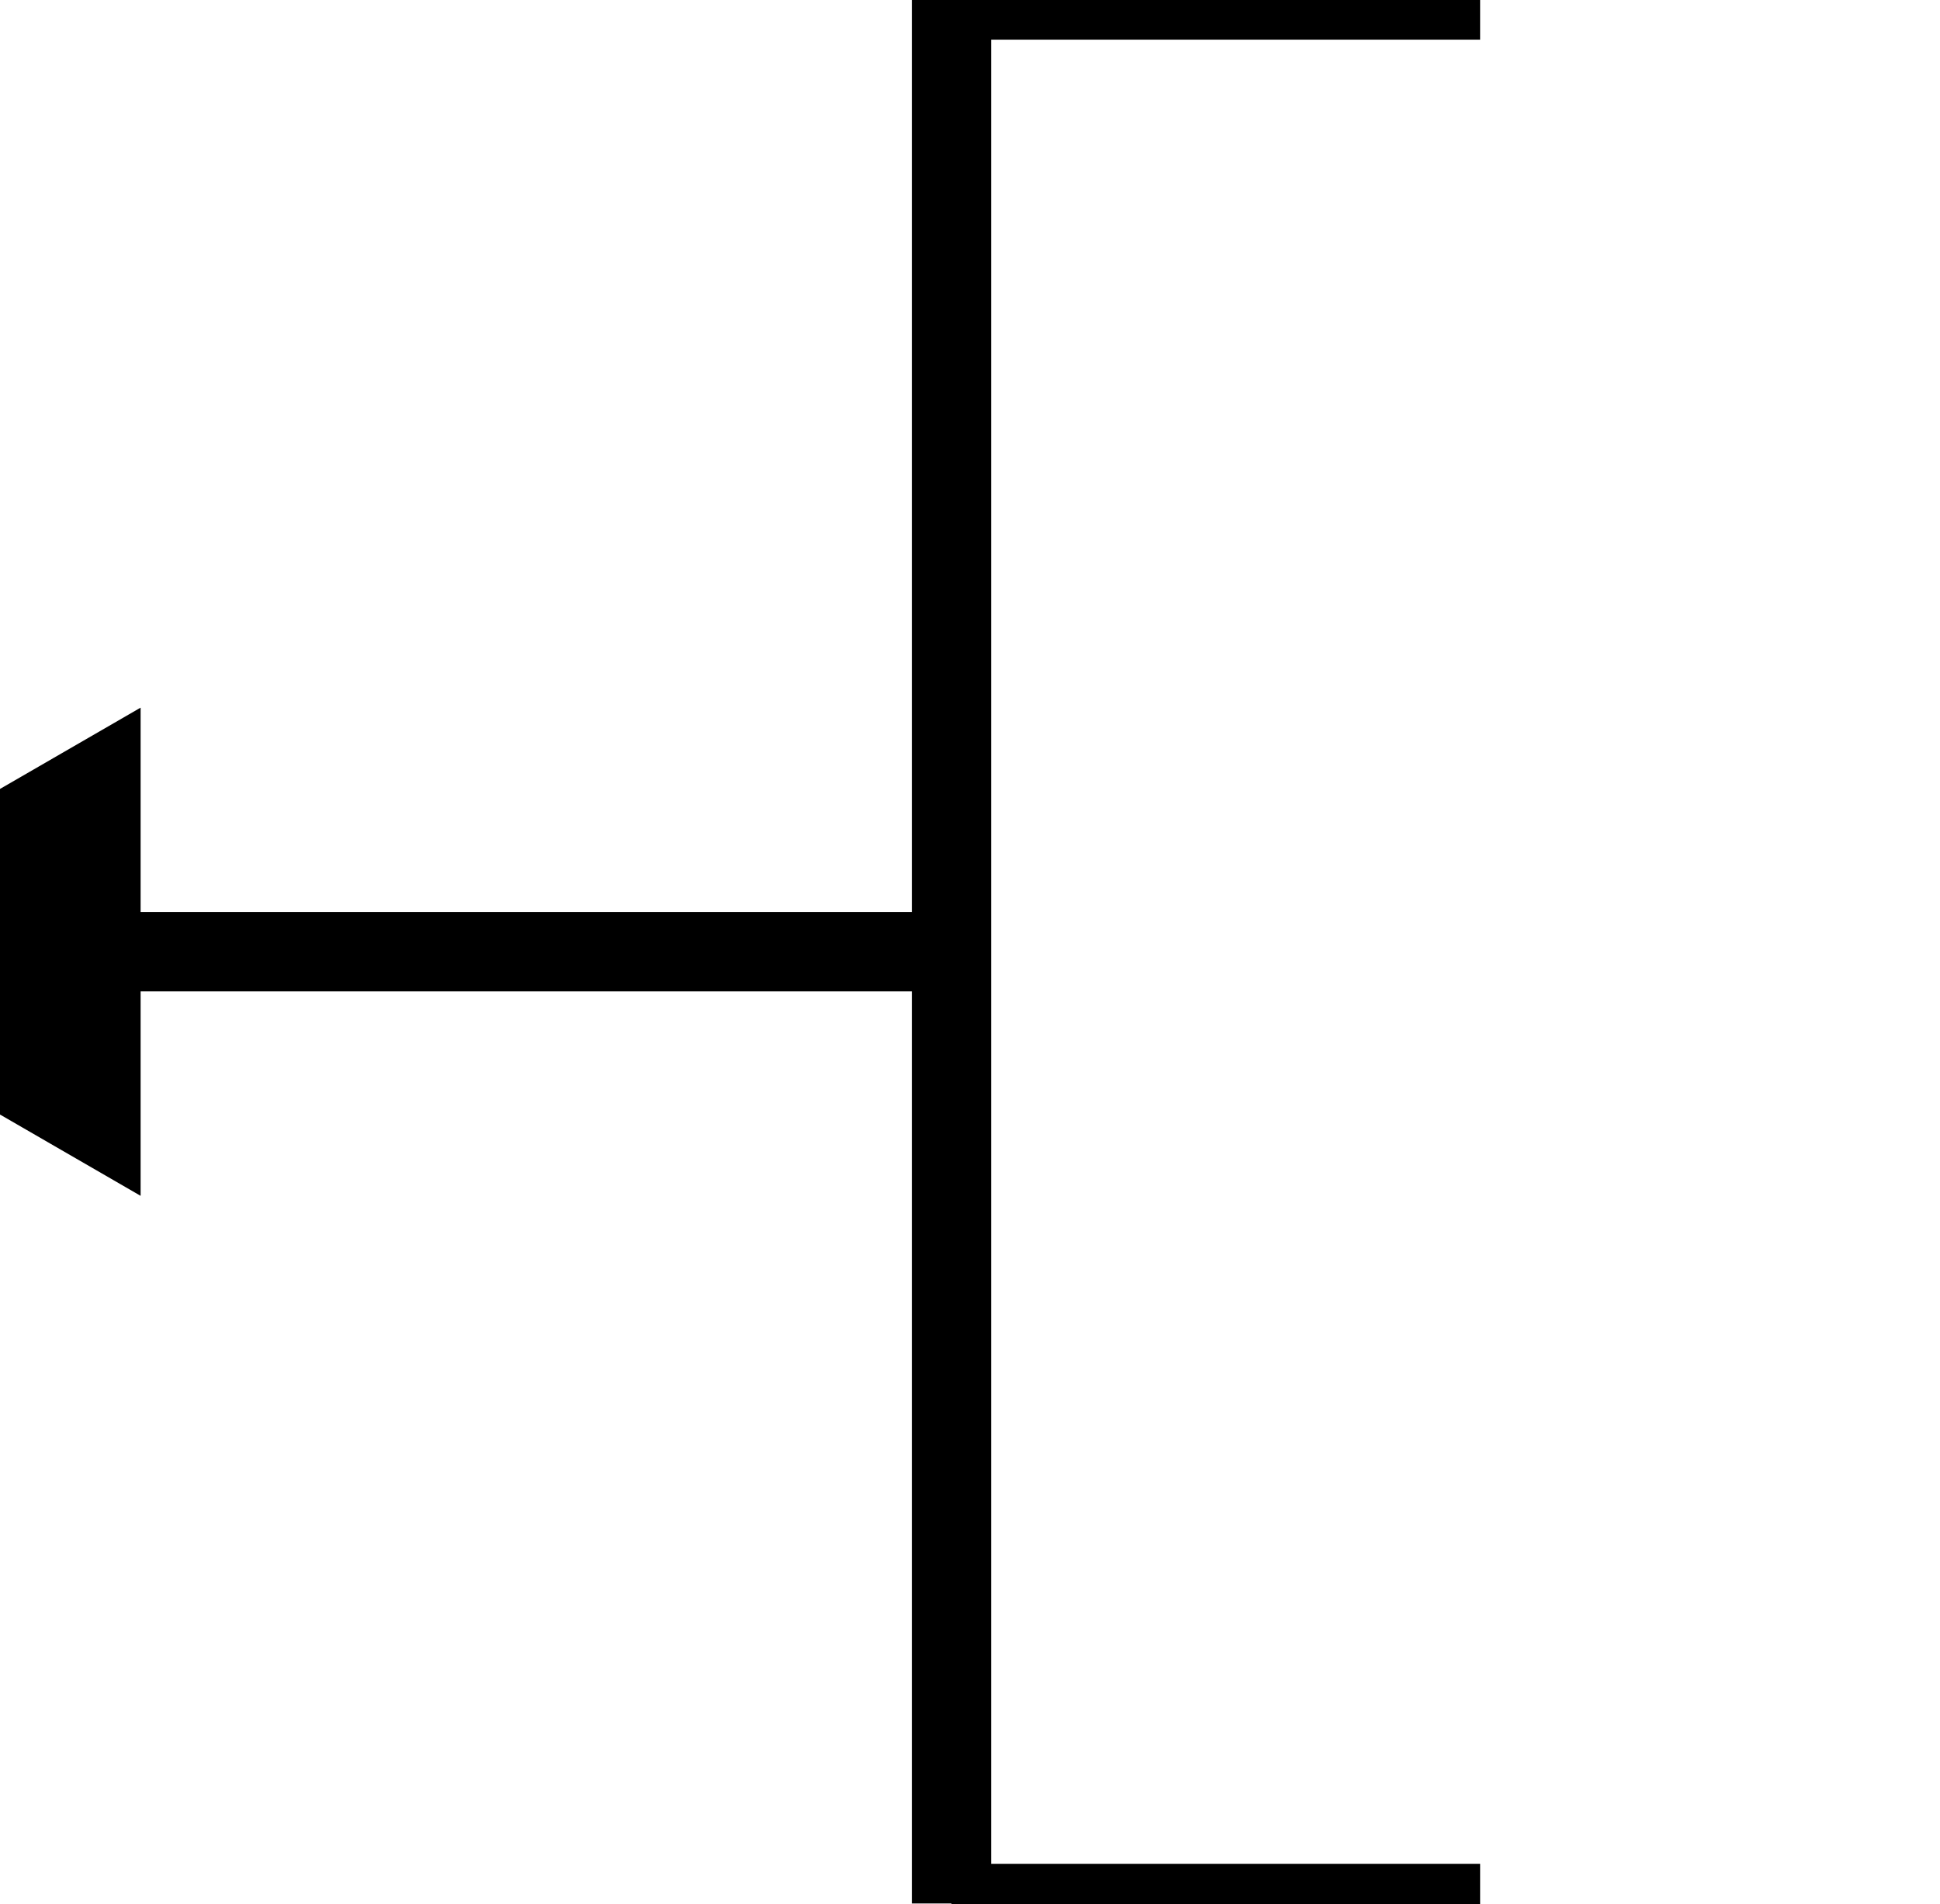
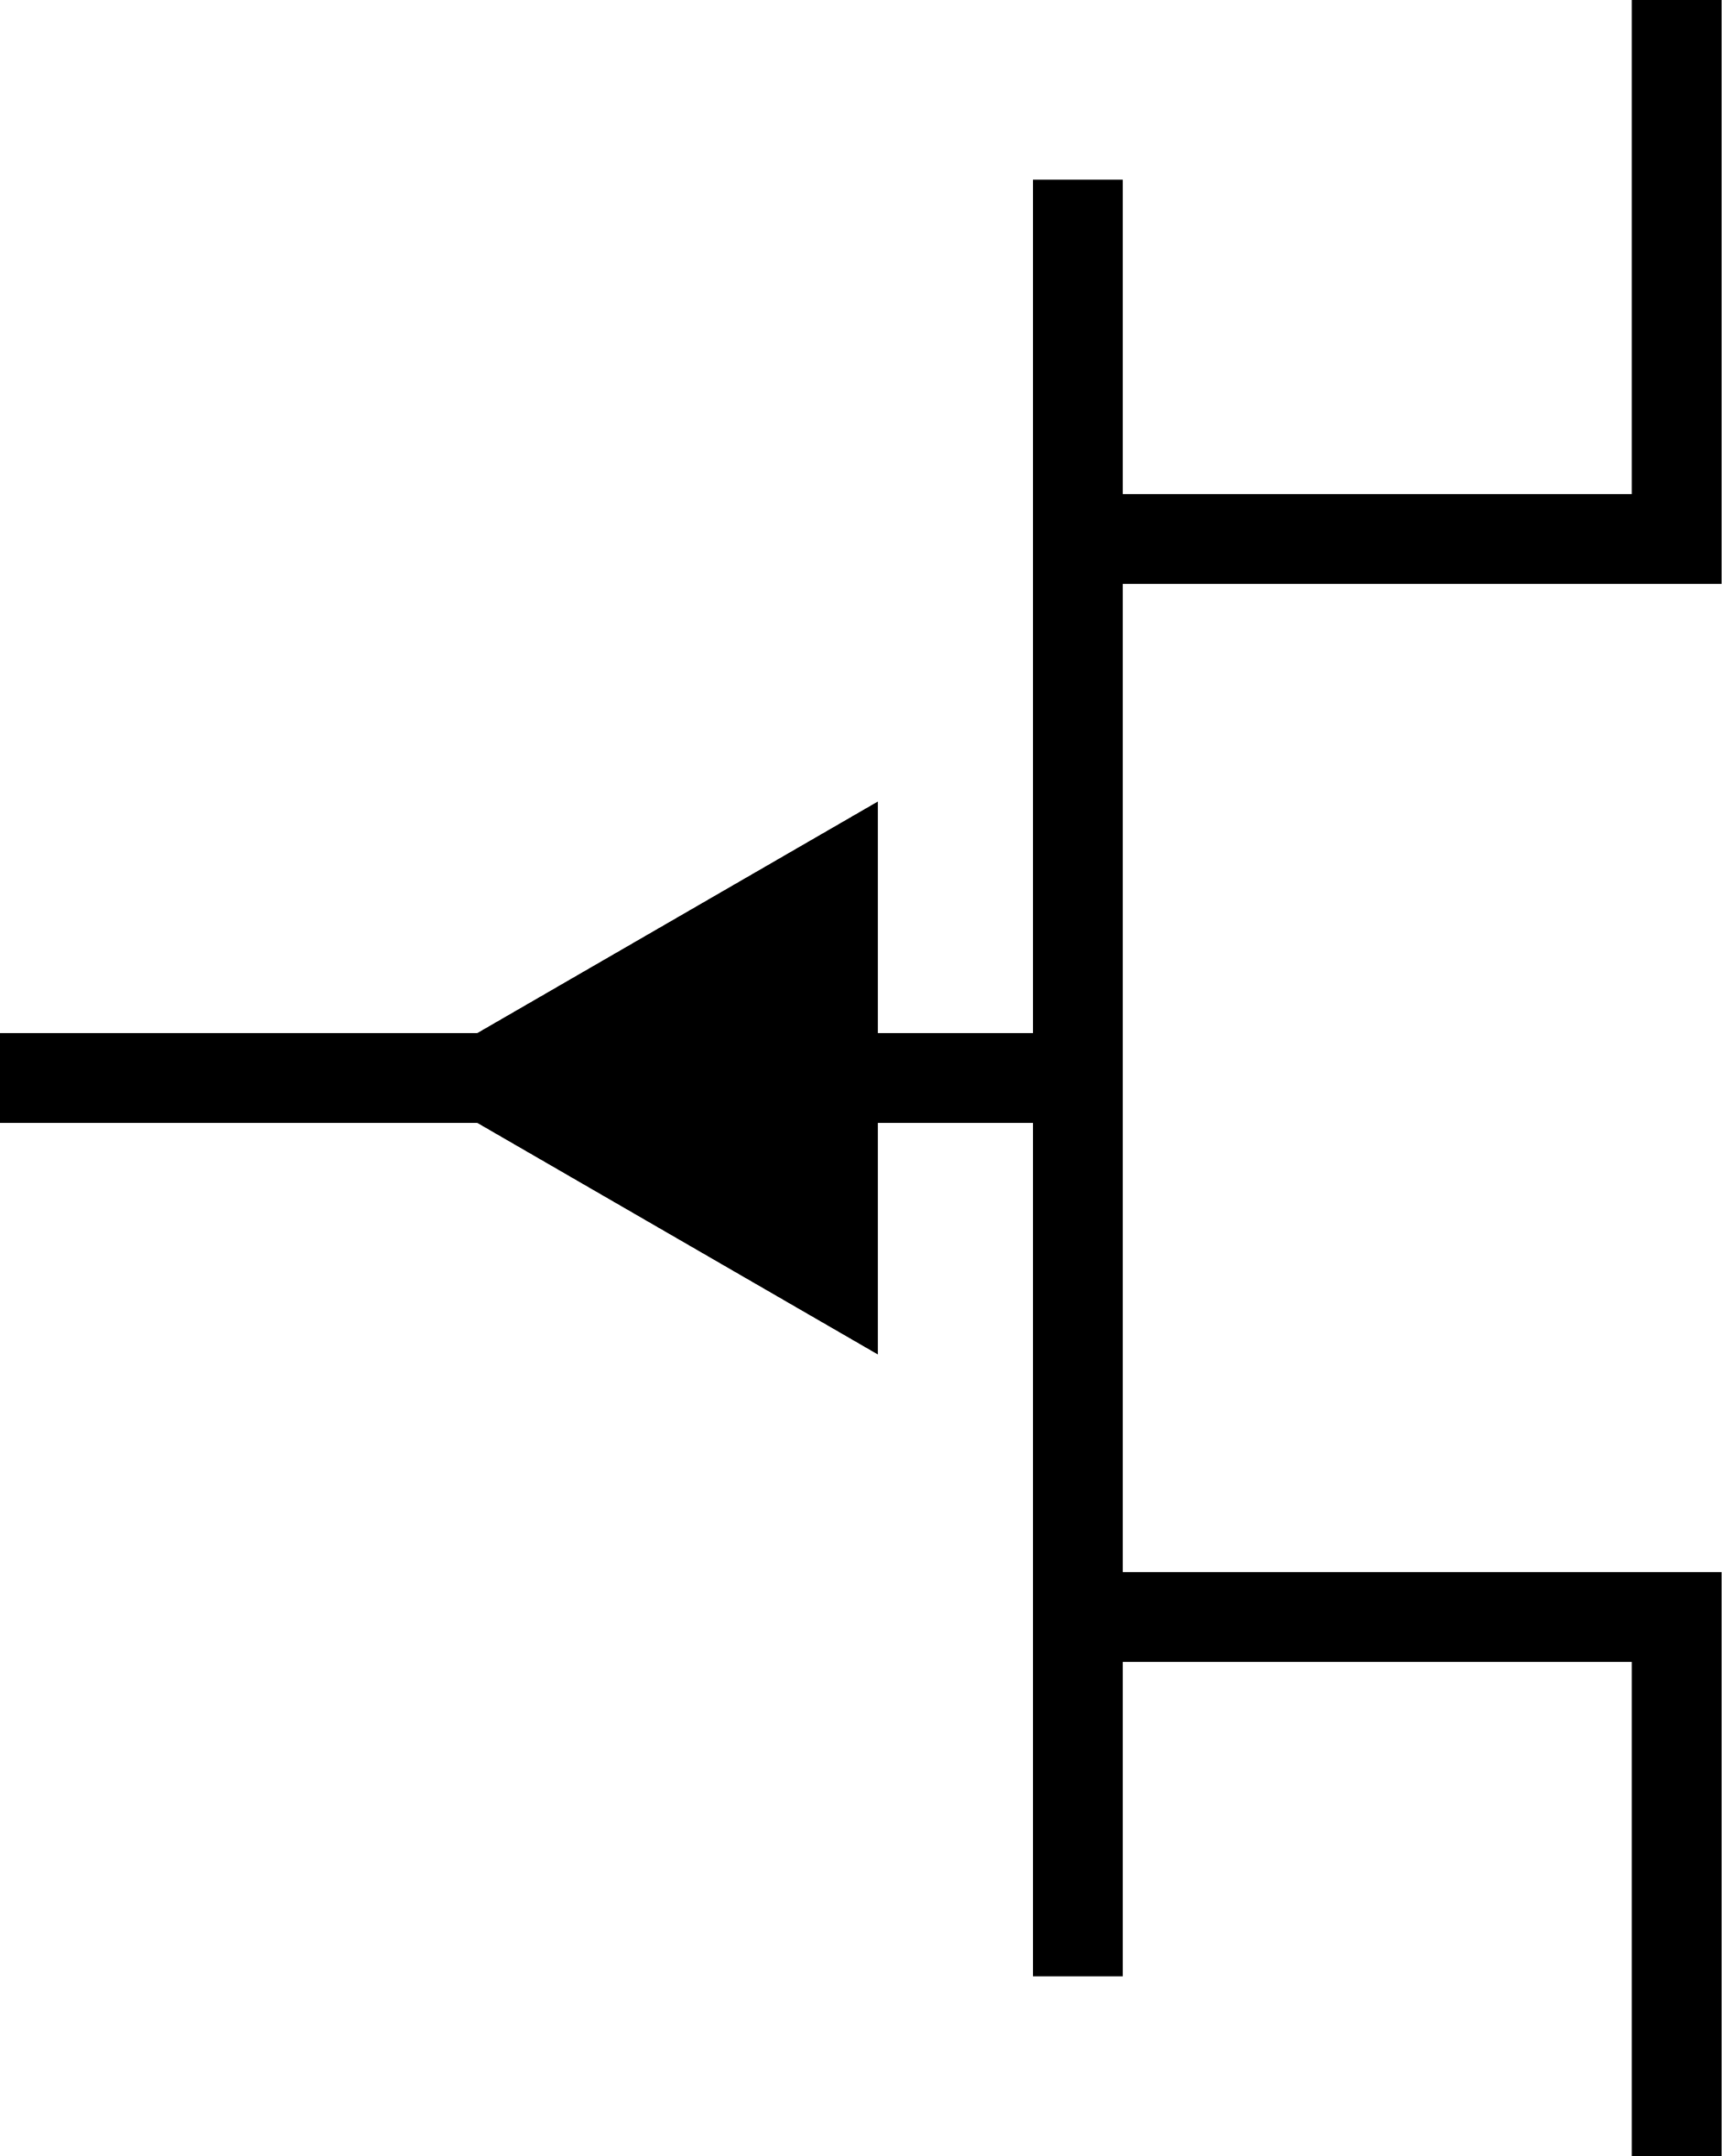
- <svg xmlns="http://www.w3.org/2000/svg" viewBox="-30 0 36.7 36" version="1.1" id="svg4" width="36.7" height="36">
+ <svg xmlns="http://www.w3.org/2000/svg" viewBox="-30 0 28.75 36" version="1.1" id="svg4" width="28.75" height="36">
  <defs id="defs4">
-     <marker style="overflow:visible" id="Triangle" refX="0" refY="0" orient="auto-start-reverse" markerWidth="1" markerHeight="1" viewBox="0 0 1 1" preserveAspectRatio="xMidYMid">
+     <marker style="overflow:visible" id="Triangle" refX="8" refY="0" orient="auto-start-reverse" markerWidth="1" markerHeight="1" viewBox="0 0 1 1" preserveAspectRatio="xMidYMid">
      <path transform="scale(0.5)" style="fill:context-stroke;fill-rule:evenodd;stroke:context-stroke;stroke-width:1pt" d="M 5.77,0 -2.88,5 V -5 Z" id="path135" />
    </marker>
  </defs>
-   <rect style="display:none;fill:#ff00ff;stroke:none;stroke-width:1.5;stroke-linecap:square;stroke-linejoin:miter;stroke-miterlimit:4.1" id="rect1" width="40" height="40" x="-32" y="-2" />
-   <line x1="-12" y1="0" x2="-12" y2="36" stroke="#000000" stroke-width="1.5" id="channel" style="stroke:#000000;stroke-width:1.5;stroke-dasharray:none" />
-   <path style="fill:none;stroke:#000000;stroke-width:1.5;stroke-miterlimit:4.1;stroke-dasharray:none;marker-start:url(#Triangle)" d="M -30,18 H -12" id="gate" />
-   <path style="fill:none;stroke:#000000;stroke-width:1.5;stroke-miterlimit:4.1;stroke-dasharray:none" d="M -2,36 H -12" id="drain-lead" />
-   <path style="fill:none;stroke:#000000;stroke-width:1.5;stroke-miterlimit:4.1;stroke-dasharray:none" d="M -2,0 H -12" id="source-lead" />
-   <circle id="port-drain" cx="-2" cy="38" fill="none" stroke="none" r="0" />
-   <circle id="port-gate" cx="-32" cy="18" fill="none" stroke="none" r="0" />
-   <circle id="port-source" cx="-2" cy="-2" fill="none" stroke="none" r="0" />
+   <rect style="display:none;fill:#ff00ff;stroke:none;stroke-width:1.5" id="rect1" width="40" height="40" x="-32" y="-2" />
+   <line x1="-12" y1="3" x2="-12" y2="33" id="placeholder-channel" style="stroke:#000000;stroke-width:1.5;stroke-dasharray:none" />
+   <path style="fill:none;stroke:#000000;stroke-width:1.5;stroke-dasharray:none;marker-start:url(#Triangle)" d="m -30,18 h 18" id="placeholder-gate" />
+   <path style="fill:none;stroke:#000000;stroke-width:1.5;stroke-dasharray:none" d="M -2,0 V 9 H -12" id="placeholder-source-lead" />
+   <path style="fill:none;stroke:#000000;stroke-width:1.5;stroke-dasharray:none" d="M -2,36 V 27 H -12" id="placeholder-drain-lead" />
+   <circle id="port-source" cx="-2" cy="-2" r="0" fill="none" stroke="none" />
+   <circle id="port-gate" cx="-32" cy="18" r="0" fill="none" stroke="none" />
+   <circle id="port-drain" cx="-2" cy="38" r="0" fill="none" stroke="none" />
</svg>
